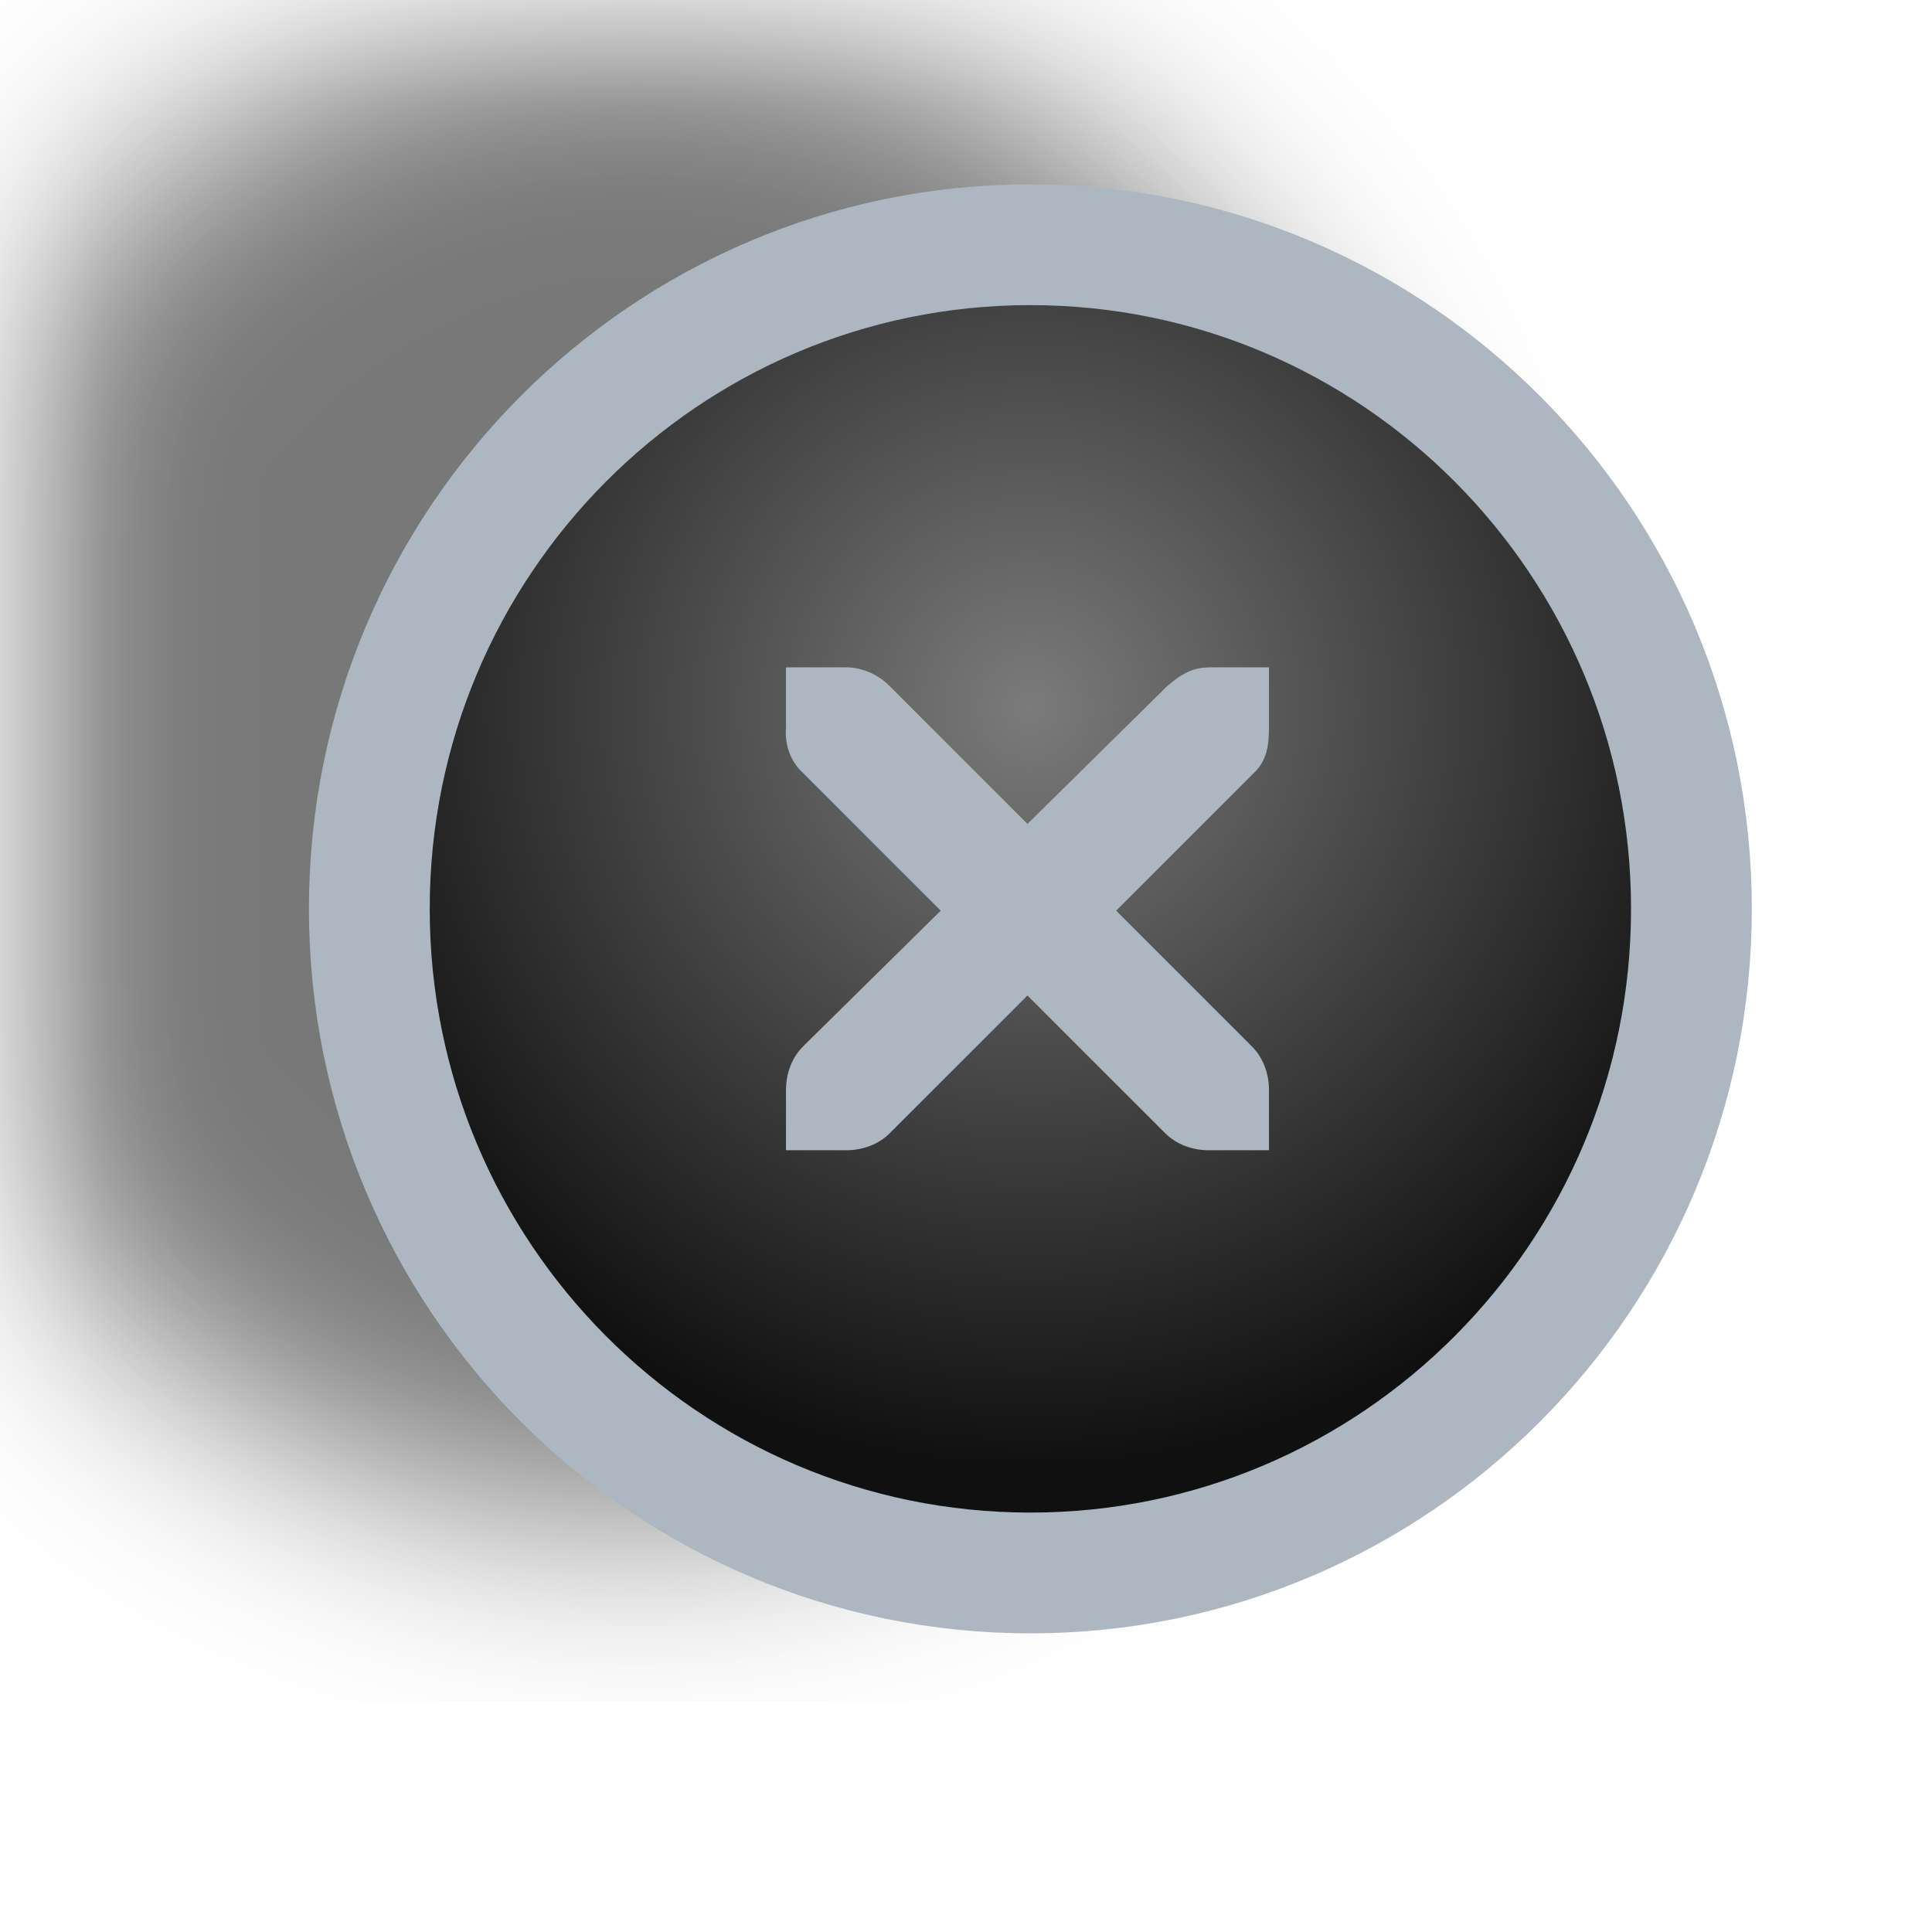
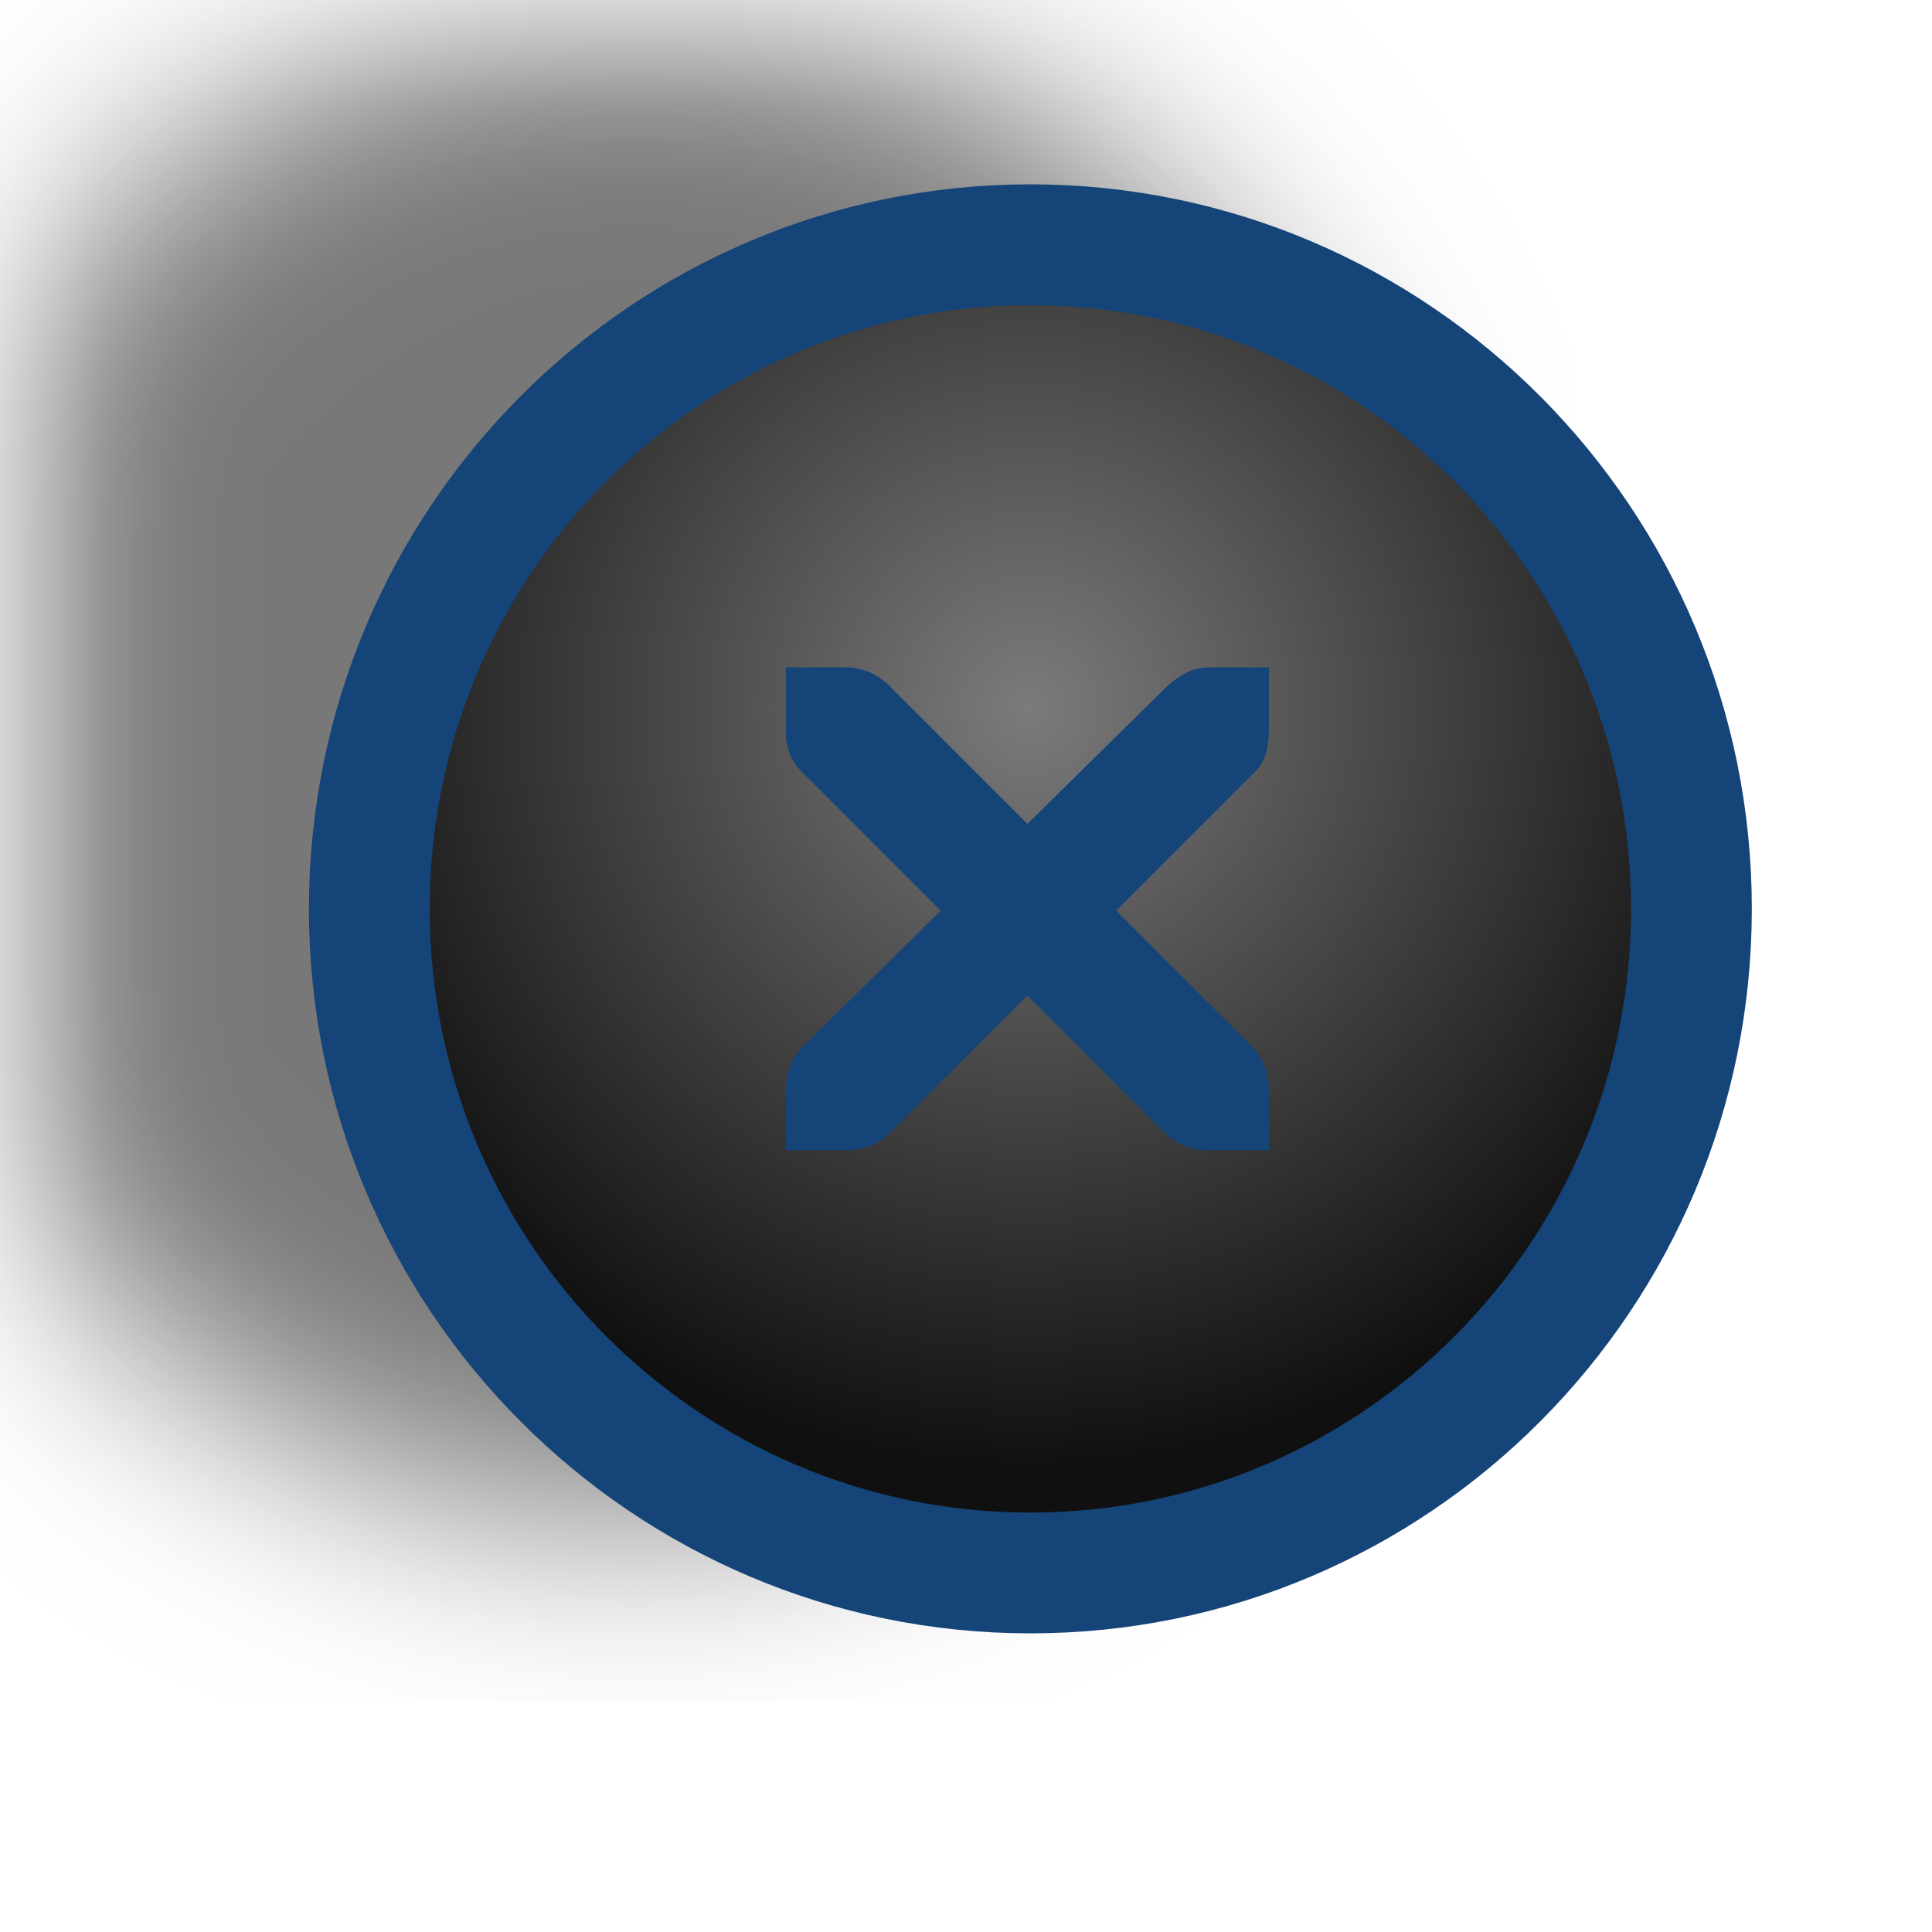
<svg xmlns="http://www.w3.org/2000/svg" xmlns:xlink="http://www.w3.org/1999/xlink" version="1.0" id="Foreground" x="0px" y="0px" width="32" height="32" viewBox="0 0 23.273 23.273" enable-background="new 0 0 16 16" xml:space="preserve">
  <defs id="defs2397">
    <linearGradient id="linearGradient3173">
      <stop style="stop-color:#c4c4c4;stop-opacity:1;" offset="0" id="stop3175" />
      <stop style="stop-color:#ffffff;stop-opacity:1;" offset="1" id="stop3177" />
    </linearGradient>
    <filter color-interpolation-filters="sRGB" id="filter16494-4" x="-0.21" width="1.42" y="-0.209" height="1.418">
      <feGaussianBlur stdDeviation="1.328" id="feGaussianBlur16496-8" />
    </filter>
    <radialGradient xlink:href="#linearGradient16498-6" id="radialGradient16504-1" cx="7.658" cy="5.819" fx="7.658" fy="5.819" r="8.693" gradientTransform="matrix(1.047434,0,0,1.05174,4.390087,2.403568)" gradientUnits="userSpaceOnUse" />
    <linearGradient id="linearGradient16498-6">
      <stop style="stop-color:#7b7b7b;stop-opacity:1" offset="0" id="stop16500-8" />
      <stop style="stop-color:#101010;stop-opacity:1" offset="1" id="stop16502-0" />
    </linearGradient>
    <filter color-interpolation-filters="sRGB" id="filter16524-9" x="-0.213" width="1.426" y="-0.213" height="1.426">
      <feGaussianBlur stdDeviation="0.71" id="feGaussianBlur16526-0" />
    </filter>
  </defs>
  <path xlink:href="#path2394-32" style="color:#000000;display:inline;overflow:visible;visibility:visible;opacity:0.53;fill:#000000;fill-opacity:1;fill-rule:nonzero;stroke:#000000;stroke-width:2.182;stroke-linecap:butt;stroke-linejoin:miter;stroke-miterlimit:4;stroke-dasharray:none;stroke-dashoffset:0;stroke-opacity:1;marker:none;filter:url(#filter16494-4);enable-background:accumulate" id="path16480-5" d="m 7.658,0.123 c -4.397,0 -7.963,3.582 -7.963,8 0,4.418 3.566,8 7.963,8 4.397,0 7.963,-3.582 7.963,-8 0,-4.418 -3.566,-8 -7.963,-8 z" transform="translate(0,1.028519)" />
-   <path d="m 4.449,10.948 c 0,-4.418 3.565,-8 7.963,-8 4.397,0 7.963,3.582 7.963,8 0,4.418 -3.565,8 -7.963,8 -4.397,0 -7.963,-3.582 -7.963,-8 z" id="path2394-32" style="color:#000000;clip-rule:evenodd;display:inline;overflow:visible;visibility:visible;fill:url(#radialGradient16504-1);fill-opacity:1;fill-rule:nonzero;stroke:#acb7c2;stroke-width:1.455;stroke-linecap:butt;stroke-linejoin:miter;stroke-miterlimit:4;stroke-dasharray:none;stroke-dashoffset:0;stroke-opacity:1;marker:none;enable-background:accumulate" />
+   <path d="m 4.449,10.948 c 0,-4.418 3.565,-8 7.963,-8 4.397,0 7.963,3.582 7.963,8 0,4.418 -3.565,8 -7.963,8 -4.397,0 -7.963,-3.582 -7.963,-8 z" id="path2394-32" style="color:#f8f8f8;clip-rule:evenodd;display:inline;overflow:visible;visibility:visible;fill:url(#radialGradient16504-1);fill-opacity:1;fill-rule:nonzero;stroke:#154478;stroke-width:1.455;stroke-linecap:butt;stroke-linejoin:miter;stroke-miterlimit:4;stroke-dasharray:none;stroke-dashoffset:0;stroke-opacity:1;marker:none;enable-background:accumulate" />
  <g id="g3172-6" transform="translate(4.753348,2.823893)" />
  <path transform="translate(0,1.353553)" d="m 44.227,764.172 0,1 c -0.022,0.281 0.071,0.555 0.281,0.75 l 2.281,2.281 -2.281,2.25 c -0.188,0.188 -0.281,0.453 -0.281,0.719 l 0,1 1,0 c 0.265,0 0.531,-0.093 0.719,-0.281 l 2.281,-2.281 2.281,2.281 c 0.188,0.188 0.453,0.281 0.719,0.281 l 1,0 0,-1 c -8e-6,-0.265 -0.093,-0.531 -0.281,-0.719 l -2.25,-2.25 2.281,-2.281 c 0.216,-0.199 0.25,-0.464 0.25,-0.75 l 0,-1 -1,0 c -0.241,0.007 -0.422,0.082 -0.688,0.312 l -2.312,2.281 -2.281,-2.281 c -0.178,-0.184 -0.433,-0.301 -0.688,-0.312 -0.01,-4.6e-4 -0.021,-1.3e-4 -0.031,0 l -1,0 z" id="path16506-5" style="color:#bebebe;font-style:normal;font-variant:normal;font-weight:normal;font-stretch:normal;font-size:medium;line-height:normal;font-family:'Andale Mono';-inkscape-font-specification:'Andale Mono';text-indent:0;text-align:start;text-decoration:none;text-decoration-line:none;letter-spacing:normal;word-spacing:normal;text-transform:none;direction:ltr;block-progression:tb;writing-mode:lr-tb;text-anchor:start;display:inline;overflow:visible;visibility:visible;fill:#000000;fill-opacity:1;fill-rule:nonzero;stroke:none;stroke-width:1.781;marker:none;filter:url(#filter16524-9);enable-background:new" xlink:href="#path27279-0-5" />
-   <path d="m 9.468,8.039 0.727,0 c 0.007,-8.72e-5 0.015,-3.345e-4 0.023,0 0.185,0.008 0.371,0.094 0.5,0.227 l 1.659,1.659 1.682,-1.659 c 0.193,-0.168 0.325,-0.222 0.5,-0.227 l 0.727,0 0,0.727 c 0,0.208 -0.025,0.4 -0.182,0.545 l -1.659,1.659 1.636,1.636 c 0.137,0.137 0.205,0.33 0.205,0.523 l 0,0.727 -0.727,0 c -0.193,-7e-6 -0.386,-0.068 -0.523,-0.205 l -1.659,-1.659 -1.659,1.659 c -0.137,0.137 -0.33,0.205 -0.523,0.205 l -0.727,0 0,-0.727 c -2.2e-6,-0.193 0.068,-0.386 0.205,-0.523 L 11.332,10.97 9.673,9.311 C 9.519,9.17 9.452,8.97 9.468,8.766 l 0,-0.727 z" id="path27279-0-5" style="color:#bebebe;font-style:normal;font-variant:normal;font-weight:normal;font-stretch:normal;font-size:medium;line-height:normal;font-family:'Andale Mono';-inkscape-font-specification:'Andale Mono';text-indent:0;text-align:start;text-decoration:none;text-decoration-line:none;letter-spacing:normal;word-spacing:normal;text-transform:none;direction:ltr;block-progression:tb;writing-mode:lr-tb;text-anchor:start;display:inline;overflow:visible;visibility:visible;fill:#acb7c2;fill-opacity:1;fill-rule:nonzero;stroke:none;stroke-width:1.781;marker:none;enable-background:new" />
+   <path d="m 9.468,8.039 0.727,0 c 0.007,-8.72e-5 0.015,-3.345e-4 0.023,0 0.185,0.008 0.371,0.094 0.5,0.227 l 1.659,1.659 1.682,-1.659 c 0.193,-0.168 0.325,-0.222 0.5,-0.227 l 0.727,0 0,0.727 c 0,0.208 -0.025,0.4 -0.182,0.545 l -1.659,1.659 1.636,1.636 c 0.137,0.137 0.205,0.33 0.205,0.523 l 0,0.727 -0.727,0 c -0.193,-7e-6 -0.386,-0.068 -0.523,-0.205 l -1.659,-1.659 -1.659,1.659 c -0.137,0.137 -0.33,0.205 -0.523,0.205 l -0.727,0 0,-0.727 c -2.2e-6,-0.193 0.068,-0.386 0.205,-0.523 L 11.332,10.97 9.673,9.311 C 9.519,9.17 9.452,8.97 9.468,8.766 l 0,-0.727 z" id="path27279-0-5" style="color:#f8f8f8;font-style:normal;font-variant:normal;font-weight:normal;font-stretch:normal;font-size:medium;line-height:normal;font-family:'Andale Mono';-inkscape-font-specification:'Andale Mono';text-indent:0;text-align:start;text-decoration:none;text-decoration-line:none;letter-spacing:normal;word-spacing:normal;text-transform:none;direction:ltr;block-progression:tb;writing-mode:lr-tb;text-anchor:start;display:inline;overflow:visible;visibility:visible;fill:#154478;fill-opacity:1;fill-rule:nonzero;stroke:none;stroke-width:1.781;marker:none;enable-background:new" />
</svg>
